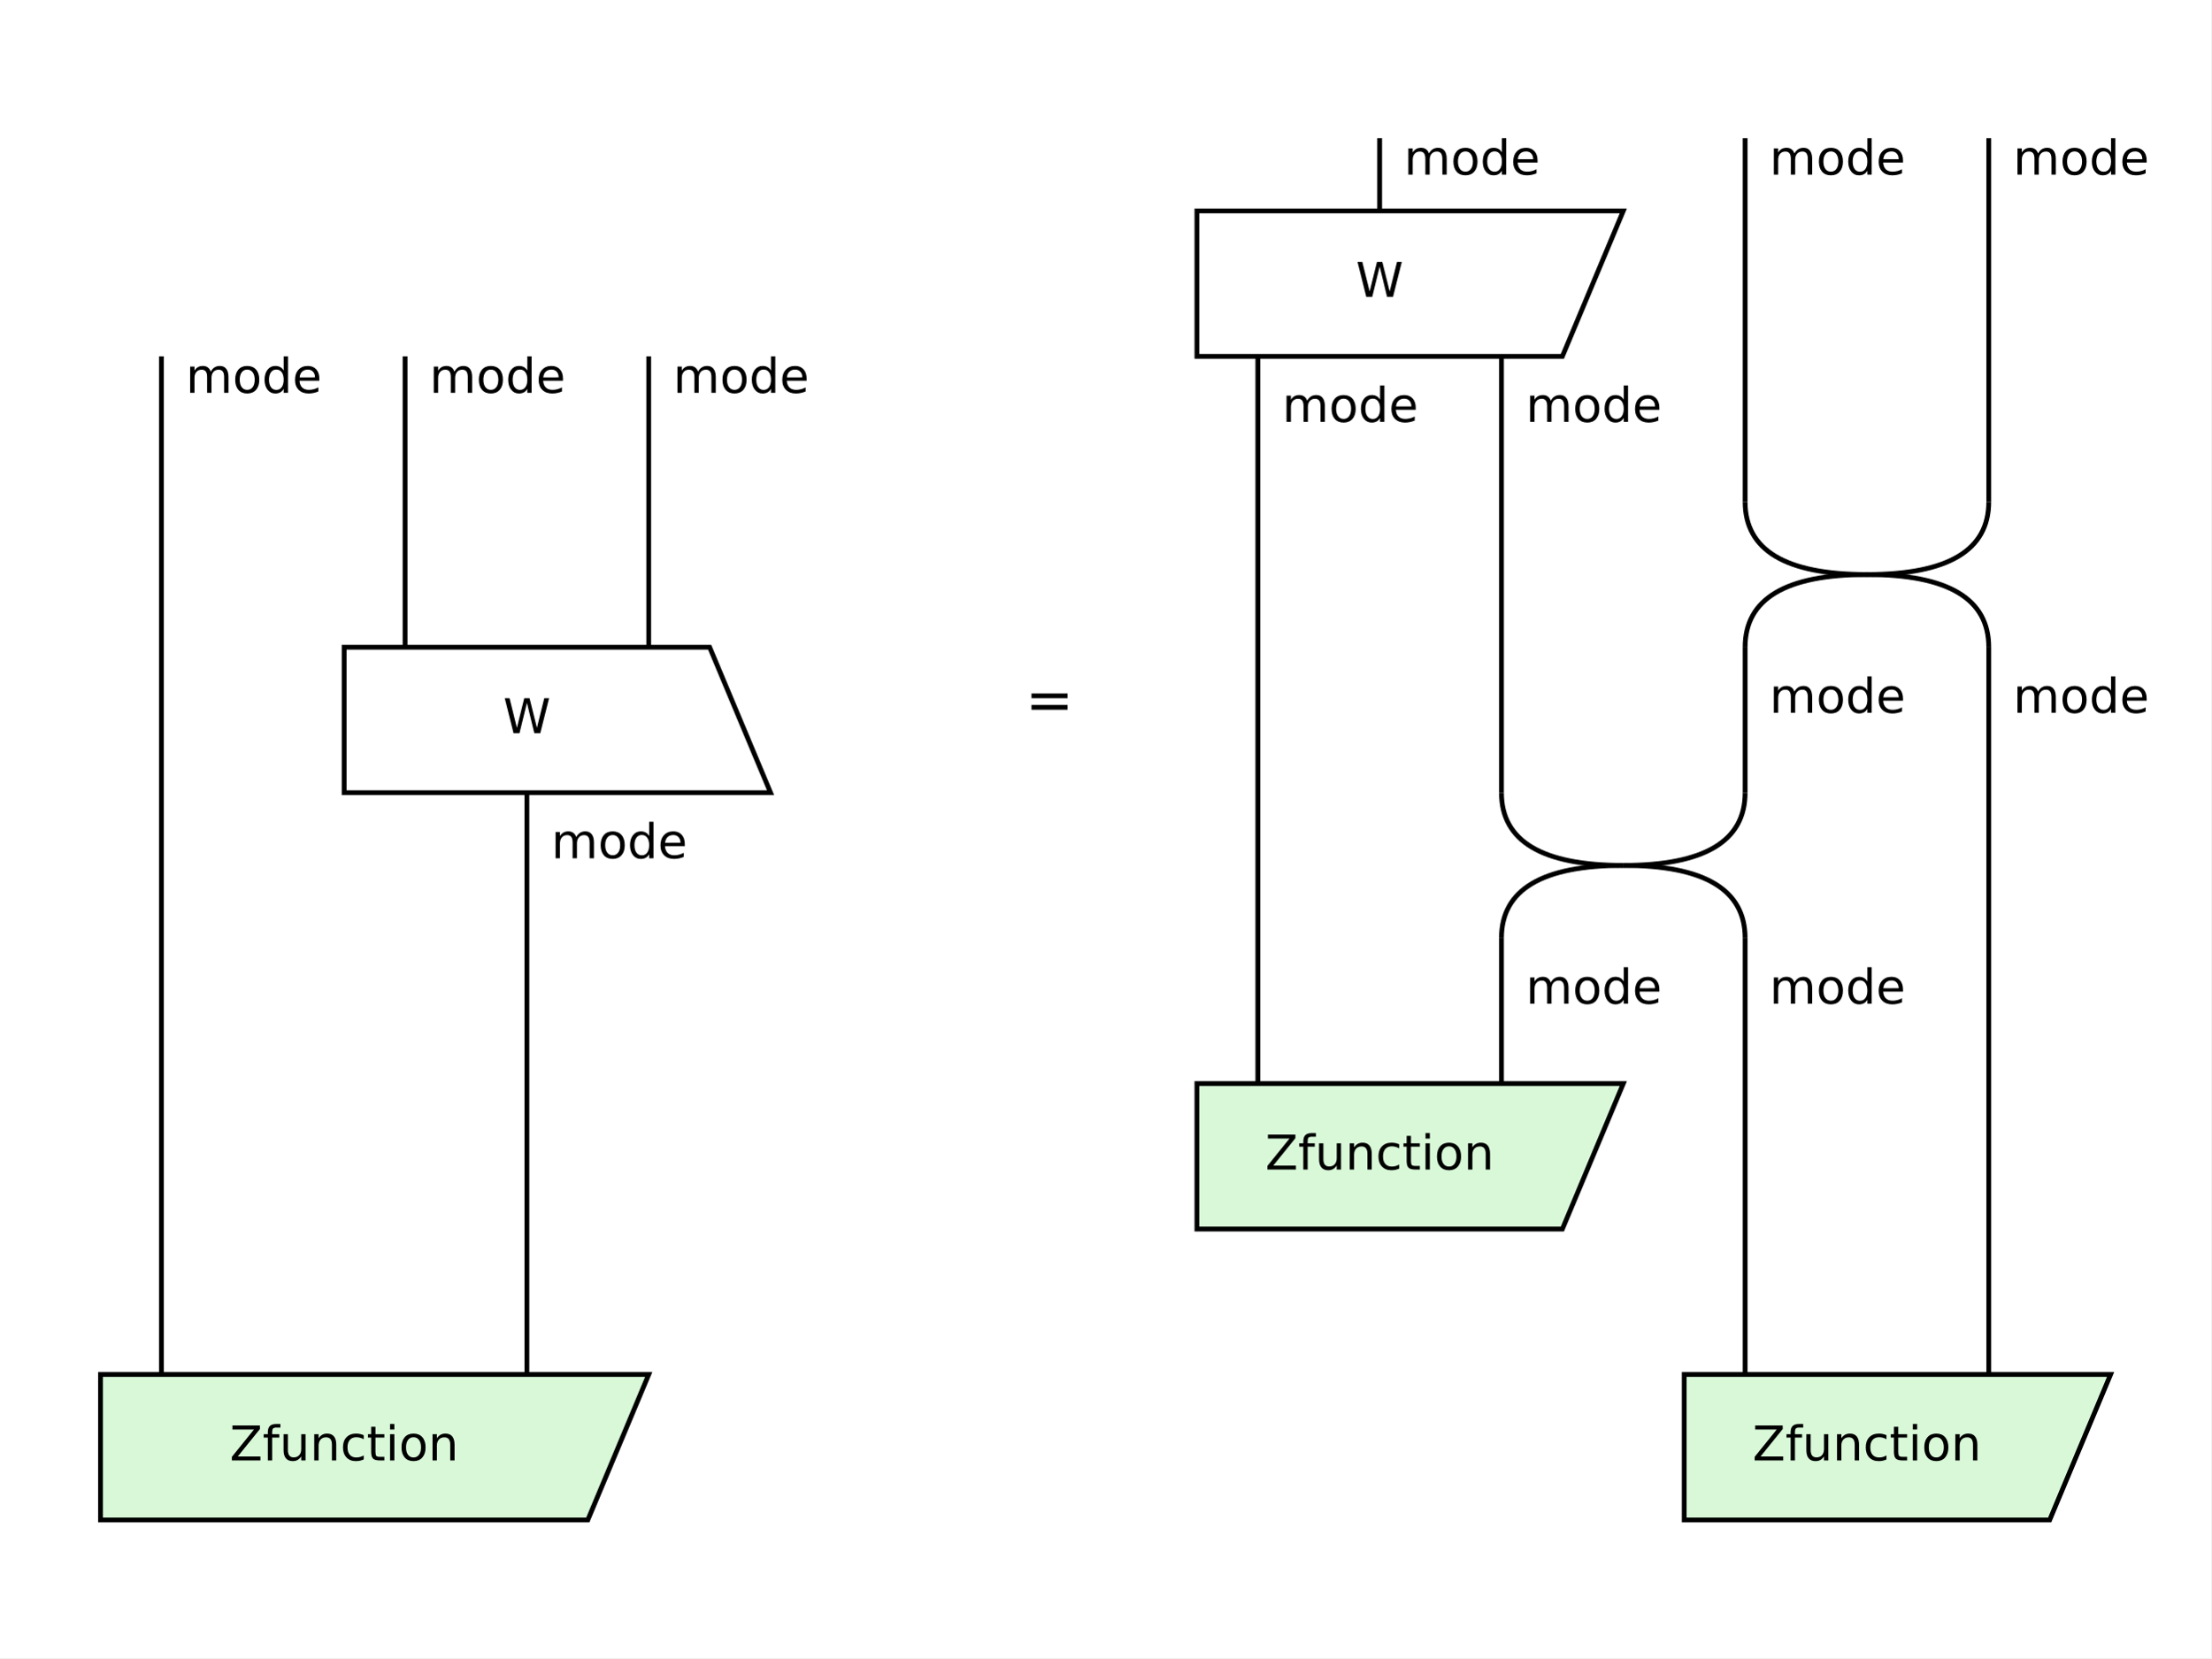
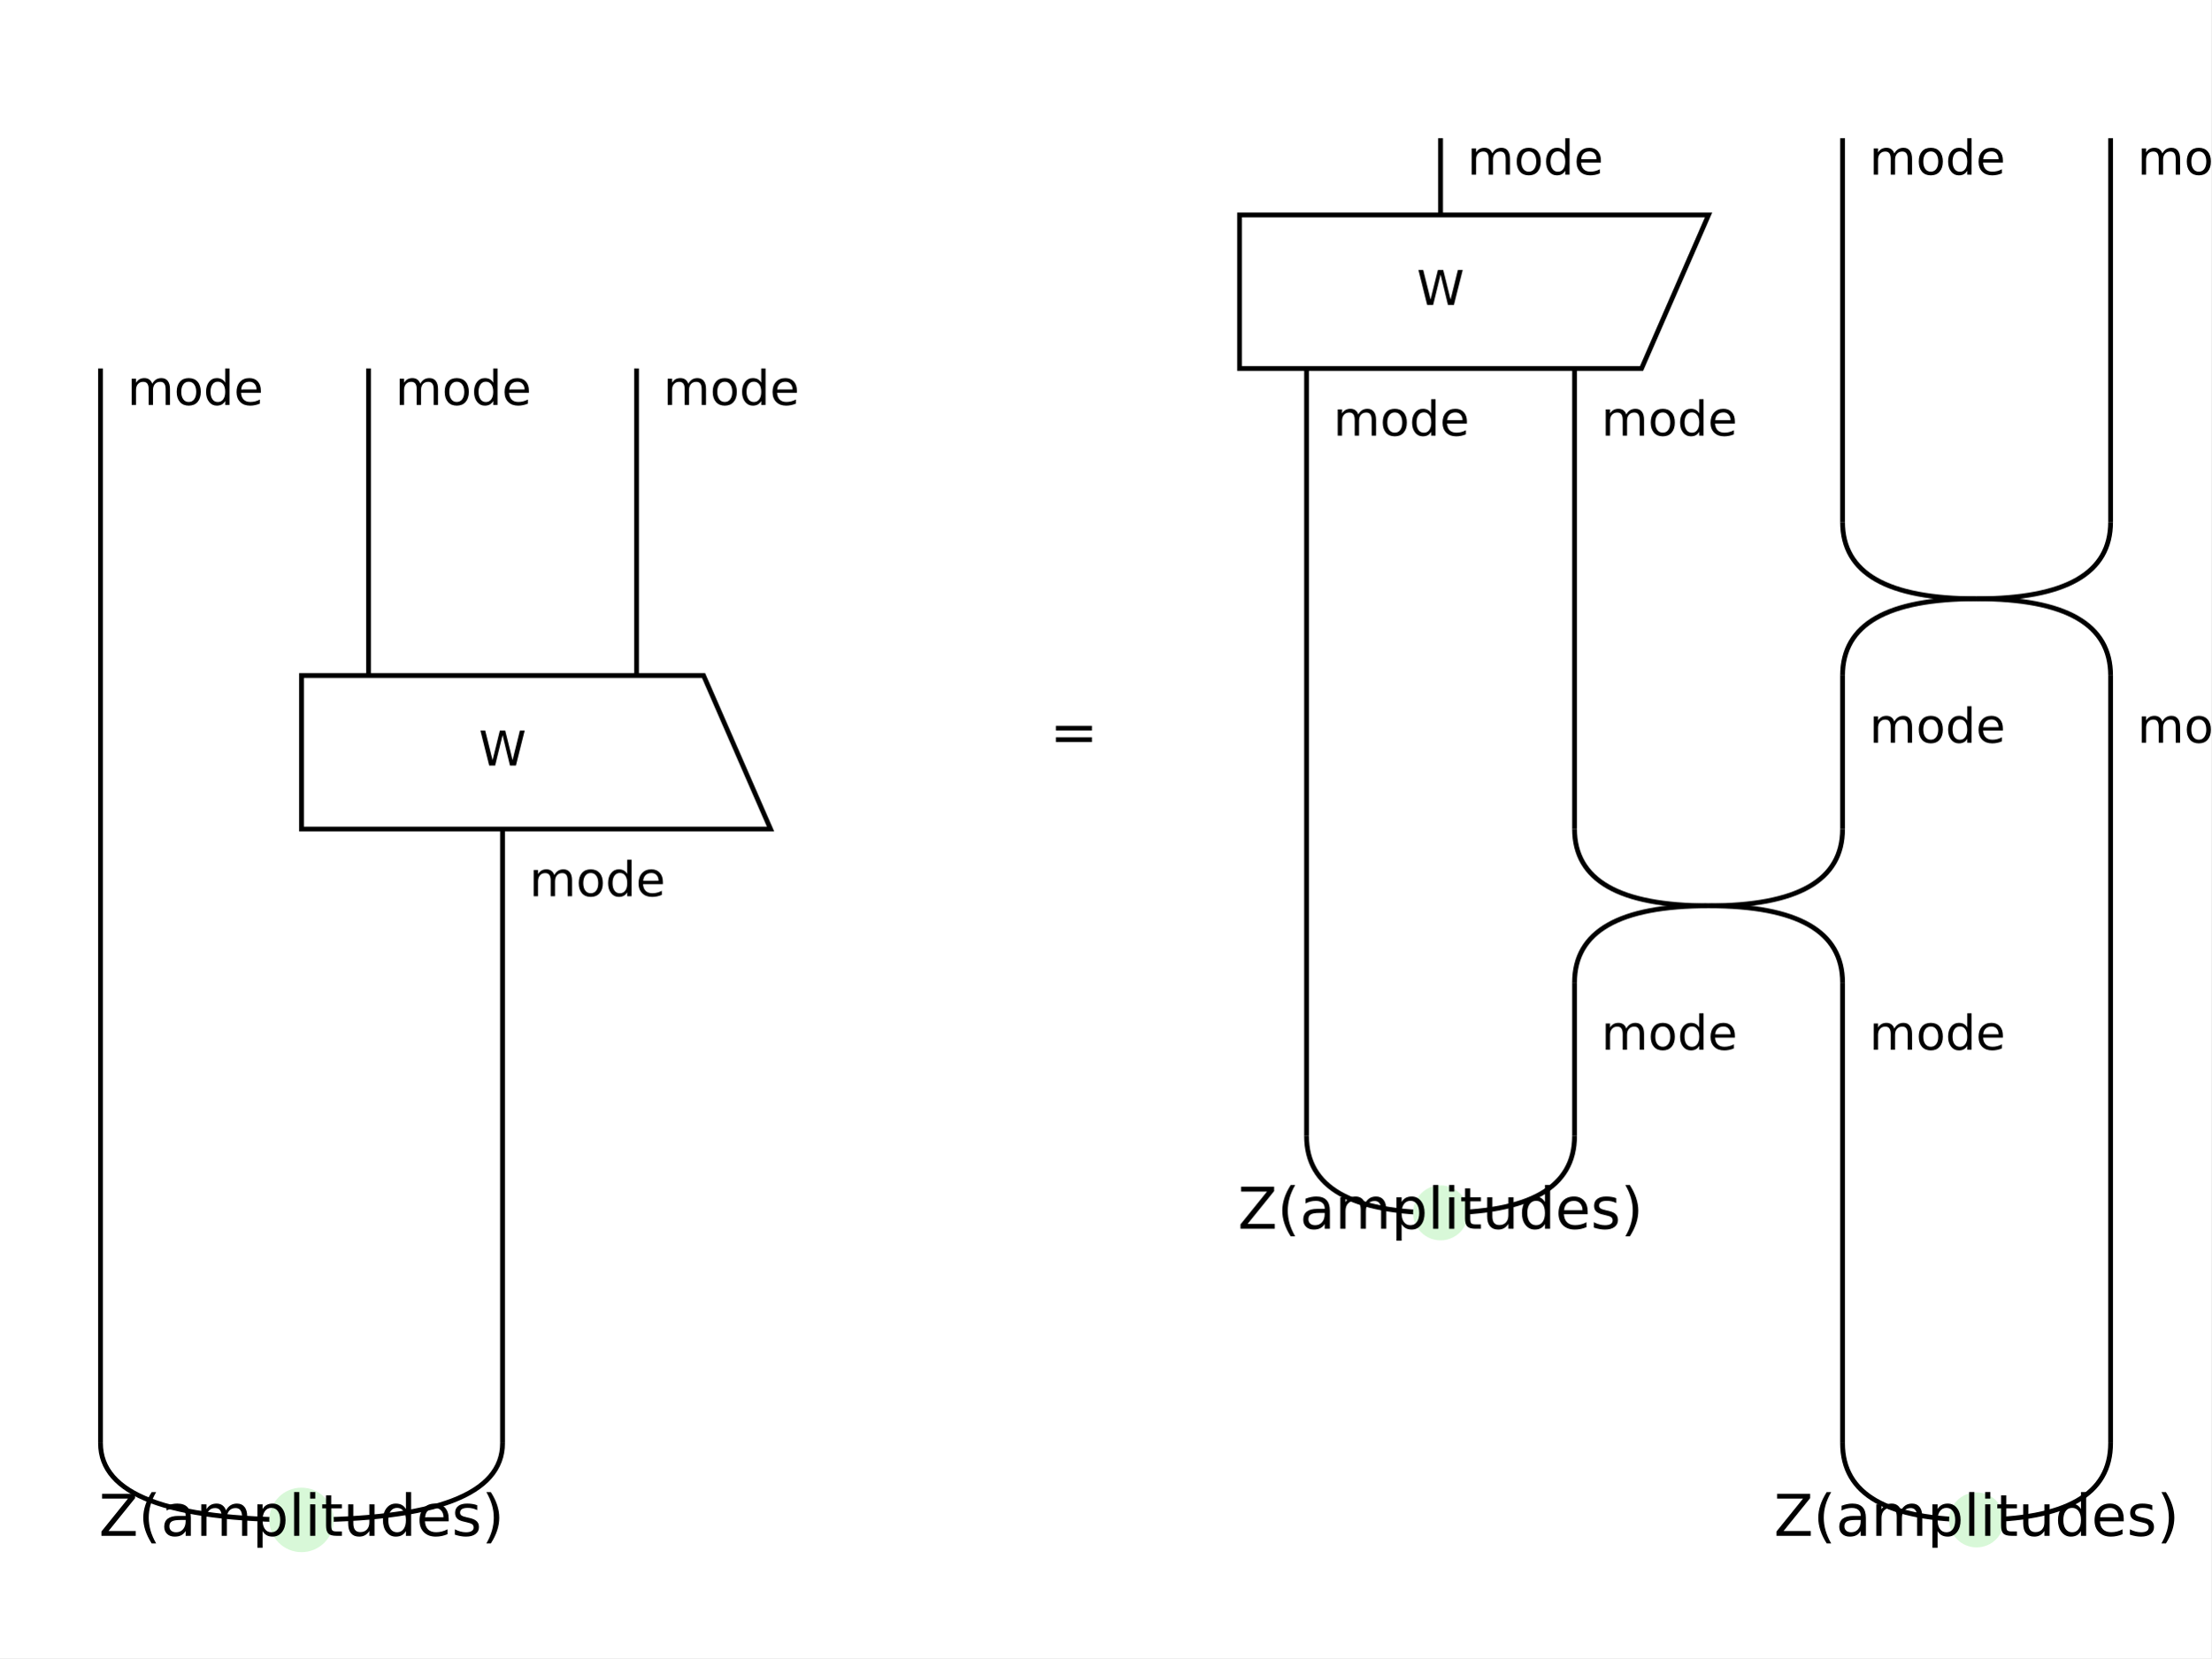
<svg xmlns="http://www.w3.org/2000/svg" xmlns:xlink="http://www.w3.org/1999/xlink" width="460.8pt" height="345.6pt" viewBox="0 0 460.8 345.6" version="1.1">
  <defs>
    <style type="text/css">*{stroke-linejoin: round; stroke-linecap: butt}</style>
  </defs>
  <g id="figure_1">
    <g id="patch_1">
      <path d="M 0 345.6  L 460.8 345.6  L 460.8 0  L 0 0  z " style="fill: #ffffff" />
    </g>
    <g id="axes_1">
      <g id="patch_2">
-         <path d="M 33.64 74.274  Q 33.64 286.484 33.64 286.484  " clip-path="url(#pe0f7e85b75)" style="fill: none; stroke: #000000; stroke-linejoin: miter" />
+         <path d="M 20.945 76.8  Q 20.945 300.8 20.945 300.8  " clip-path="url(#p286a9476bf)" style="fill: none; stroke: #000000; stroke-linejoin: miter" />
      </g>
      <g id="patch_3">
-         <path d="M 84.417 74.274  Q 84.417 134.905 84.417 134.905  " clip-path="url(#pe0f7e85b75)" style="fill: none; stroke: #000000; stroke-linejoin: miter" />
+         <path d="M 76.8 76.8  Q 76.8 140.8 76.8 140.8  " clip-path="url(#p286a9476bf)" style="fill: none; stroke: #000000; stroke-linejoin: miter" />
      </g>
      <g id="patch_4">
-         <path d="M 135.193 74.274  Q 135.193 134.905 135.193 134.905  " clip-path="url(#pe0f7e85b75)" style="fill: none; stroke: #000000; stroke-linejoin: miter" />
+         <path d="M 132.655 76.8  Q 132.655 140.8 132.655 140.8  " clip-path="url(#p286a9476bf)" style="fill: none; stroke: #000000; stroke-linejoin: miter" />
      </g>
      <g id="patch_5">
-         <path d="M 109.805 165.221  Q 109.805 286.484 109.805 286.484  " clip-path="url(#pe0f7e85b75)" style="fill: none; stroke: #000000; stroke-linejoin: miter" />
+         <path d="M 104.727 172.8  Q 104.727 300.8 104.727 300.8  " clip-path="url(#p286a9476bf)" style="fill: none; stroke: #000000; stroke-linejoin: miter" />
      </g>
      <g id="patch_6">
-         <path d="M 71.722 165.221  L 160.582 165.221  L 147.888 134.905  L 71.722 134.905  z " clip-path="url(#pe0f7e85b75)" style="fill: #ffffff; stroke: #000000; stroke-linejoin: miter" />
+         <path d="M 20.945 300.8  Q 20.945 316.8 62.836 316.8  " clip-path="url(#p286a9476bf)" style="fill: none; stroke: #000000; stroke-linejoin: miter" />
      </g>
      <g id="patch_7">
-         <path d="M 20.945 316.8  L 122.499 316.8  L 135.193 286.484  L 20.945 286.484  z " clip-path="url(#pe0f7e85b75)" style="fill: #d8f8d8; stroke: #000000; stroke-linejoin: miter" />
+         <path d="M 104.727 300.8  Q 104.727 316.8 62.836 316.8  " clip-path="url(#p286a9476bf)" style="fill: none; stroke: #000000; stroke-linejoin: miter" />
      </g>
      <g id="patch_8">
-         <path d="M 287.524 28.8  Q 287.524 43.958 287.524 43.958  " clip-path="url(#pe0f7e85b75)" style="fill: none; stroke: #000000; stroke-linejoin: miter" />
+         <path d="M 62.836 172.8  L 160.582 172.8  L 146.618 140.8  L 62.836 140.8  z " clip-path="url(#p286a9476bf)" style="fill: #ffffff; stroke: #000000; stroke-linejoin: miter" />
      </g>
      <g id="patch_9">
-         <path d="M 363.689 28.8  Q 363.689 104.589 363.689 104.589  " clip-path="url(#pe0f7e85b75)" style="fill: none; stroke: #000000; stroke-linejoin: miter" />
+         <path d="M 300.218 28.8  Q 300.218 44.8 300.218 44.8  " clip-path="url(#p286a9476bf)" style="fill: none; stroke: #000000; stroke-linejoin: miter" />
      </g>
      <g id="patch_10">
-         <path d="M 414.466 28.8  Q 414.466 104.589 414.466 104.589  " clip-path="url(#pe0f7e85b75)" style="fill: none; stroke: #000000; stroke-linejoin: miter" />
+         <path d="M 384 28.8  Q 384 108.8 384 108.8  " clip-path="url(#p286a9476bf)" style="fill: none; stroke: #000000; stroke-linejoin: miter" />
      </g>
      <g id="patch_11">
-         <path d="M 262.136 74.274  Q 262.136 225.853 262.136 225.853  " clip-path="url(#pe0f7e85b75)" style="fill: none; stroke: #000000; stroke-linejoin: miter" />
+         <path d="M 439.855 28.8  Q 439.855 108.8 439.855 108.8  " clip-path="url(#p286a9476bf)" style="fill: none; stroke: #000000; stroke-linejoin: miter" />
      </g>
      <g id="patch_12">
-         <path d="M 312.912 74.274  Q 312.912 165.221 312.912 165.221  " clip-path="url(#pe0f7e85b75)" style="fill: none; stroke: #000000; stroke-linejoin: miter" />
+         <path d="M 272.291 76.8  Q 272.291 236.8 272.291 236.8  " clip-path="url(#p286a9476bf)" style="fill: none; stroke: #000000; stroke-linejoin: miter" />
      </g>
      <g id="patch_13">
-         <path d="M 389.078 119.747  Q 363.689 119.747 363.689 134.905  " clip-path="url(#pe0f7e85b75)" style="fill: none; stroke: #000000; stroke-linejoin: miter" />
+         <path d="M 328.145 76.8  Q 328.145 172.8 328.145 172.8  " clip-path="url(#p286a9476bf)" style="fill: none; stroke: #000000; stroke-linejoin: miter" />
      </g>
      <g id="patch_14">
-         <path d="M 389.078 119.747  Q 414.466 119.747 414.466 134.905  " clip-path="url(#pe0f7e85b75)" style="fill: none; stroke: #000000; stroke-linejoin: miter" />
+         <path d="M 411.927 124.8  Q 384 124.8 384 140.8  " clip-path="url(#p286a9476bf)" style="fill: none; stroke: #000000; stroke-linejoin: miter" />
      </g>
      <g id="patch_15">
-         <path d="M 363.689 104.589  Q 363.689 119.747 389.078 119.747  " clip-path="url(#pe0f7e85b75)" style="fill: none; stroke: #000000; stroke-linejoin: miter" />
+         <path d="M 411.927 124.8  Q 439.855 124.8 439.855 140.8  " clip-path="url(#p286a9476bf)" style="fill: none; stroke: #000000; stroke-linejoin: miter" />
      </g>
      <g id="patch_16">
-         <path d="M 414.466 104.589  Q 414.466 119.747 389.078 119.747  " clip-path="url(#pe0f7e85b75)" style="fill: none; stroke: #000000; stroke-linejoin: miter" />
+         <path d="M 384 108.8  Q 384 124.8 411.927 124.8  " clip-path="url(#p286a9476bf)" style="fill: none; stroke: #000000; stroke-linejoin: miter" />
      </g>
      <g id="patch_17">
-         <path d="M 363.689 134.905  Q 363.689 165.221 363.689 165.221  " clip-path="url(#pe0f7e85b75)" style="fill: none; stroke: #000000; stroke-linejoin: miter" />
+         <path d="M 439.855 108.8  Q 439.855 124.8 411.927 124.8  " clip-path="url(#p286a9476bf)" style="fill: none; stroke: #000000; stroke-linejoin: miter" />
      </g>
      <g id="patch_18">
-         <path d="M 414.466 134.905  Q 414.466 286.484 414.466 286.484  " clip-path="url(#pe0f7e85b75)" style="fill: none; stroke: #000000; stroke-linejoin: miter" />
+         <path d="M 384 140.8  Q 384 172.8 384 172.8  " clip-path="url(#p286a9476bf)" style="fill: none; stroke: #000000; stroke-linejoin: miter" />
      </g>
      <g id="patch_19">
-         <path d="M 338.301 180.379  Q 312.912 180.379 312.912 195.537  " clip-path="url(#pe0f7e85b75)" style="fill: none; stroke: #000000; stroke-linejoin: miter" />
+         <path d="M 439.855 140.8  Q 439.855 300.8 439.855 300.8  " clip-path="url(#p286a9476bf)" style="fill: none; stroke: #000000; stroke-linejoin: miter" />
      </g>
      <g id="patch_20">
-         <path d="M 338.301 180.379  Q 363.689 180.379 363.689 195.537  " clip-path="url(#pe0f7e85b75)" style="fill: none; stroke: #000000; stroke-linejoin: miter" />
+         <path d="M 356.073 188.8  Q 328.145 188.8 328.145 204.8  " clip-path="url(#p286a9476bf)" style="fill: none; stroke: #000000; stroke-linejoin: miter" />
      </g>
      <g id="patch_21">
-         <path d="M 312.912 165.221  Q 312.912 180.379 338.301 180.379  " clip-path="url(#pe0f7e85b75)" style="fill: none; stroke: #000000; stroke-linejoin: miter" />
+         <path d="M 356.073 188.8  Q 384 188.8 384 204.8  " clip-path="url(#p286a9476bf)" style="fill: none; stroke: #000000; stroke-linejoin: miter" />
      </g>
      <g id="patch_22">
-         <path d="M 363.689 165.221  Q 363.689 180.379 338.301 180.379  " clip-path="url(#pe0f7e85b75)" style="fill: none; stroke: #000000; stroke-linejoin: miter" />
+         <path d="M 328.145 172.8  Q 328.145 188.8 356.073 188.8  " clip-path="url(#p286a9476bf)" style="fill: none; stroke: #000000; stroke-linejoin: miter" />
      </g>
      <g id="patch_23">
-         <path d="M 312.912 195.537  Q 312.912 225.853 312.912 225.853  " clip-path="url(#pe0f7e85b75)" style="fill: none; stroke: #000000; stroke-linejoin: miter" />
+         <path d="M 384 172.8  Q 384 188.8 356.073 188.8  " clip-path="url(#p286a9476bf)" style="fill: none; stroke: #000000; stroke-linejoin: miter" />
      </g>
      <g id="patch_24">
-         <path d="M 363.689 195.537  Q 363.689 286.484 363.689 286.484  " clip-path="url(#pe0f7e85b75)" style="fill: none; stroke: #000000; stroke-linejoin: miter" />
+         <path d="M 328.145 204.8  Q 328.145 236.8 328.145 236.8  " clip-path="url(#p286a9476bf)" style="fill: none; stroke: #000000; stroke-linejoin: miter" />
      </g>
      <g id="patch_25">
-         <path d="M 249.441 74.274  L 325.607 74.274  L 338.301 43.958  L 249.441 43.958  z " clip-path="url(#pe0f7e85b75)" style="fill: #ffffff; stroke: #000000; stroke-linejoin: miter" />
+         <path d="M 384 204.8  Q 384 300.8 384 300.8  " clip-path="url(#p286a9476bf)" style="fill: none; stroke: #000000; stroke-linejoin: miter" />
      </g>
      <g id="patch_26">
-         <path d="M 249.441 256.168  L 325.607 256.168  L 338.301 225.853  L 249.441 225.853  z " clip-path="url(#pe0f7e85b75)" style="fill: #d8f8d8; stroke: #000000; stroke-linejoin: miter" />
+         <path d="M 272.291 236.8  Q 272.291 252.8 300.218 252.8  " clip-path="url(#p286a9476bf)" style="fill: none; stroke: #000000; stroke-linejoin: miter" />
      </g>
      <g id="patch_27">
-         <path d="M 350.995 316.8  L 427.16 316.8  L 439.855 286.484  L 350.995 286.484  z " clip-path="url(#pe0f7e85b75)" style="fill: #d8f8d8; stroke: #000000; stroke-linejoin: miter" />
+         <path d="M 328.145 236.8  Q 328.145 252.8 300.218 252.8  " clip-path="url(#p286a9476bf)" style="fill: none; stroke: #000000; stroke-linejoin: miter" />
+       </g>
+       <g id="patch_28">
+         <path d="M 384 300.8  Q 384 316.8 411.927 316.8  " clip-path="url(#p286a9476bf)" style="fill: none; stroke: #000000; stroke-linejoin: miter" />
+       </g>
+       <g id="patch_29">
+         <path d="M 439.855 300.8  Q 439.855 316.8 411.927 316.8  " clip-path="url(#p286a9476bf)" style="fill: none; stroke: #000000; stroke-linejoin: miter" />
+       </g>
+       <g id="patch_30">
+         <path d="M 258.327 76.8  L 342.109 76.8  L 356.073 44.8  L 258.327 44.8  z " clip-path="url(#p286a9476bf)" style="fill: #ffffff; stroke: #000000; stroke-linejoin: miter" />
+       </g>
+       <g id="PathCollection_1">
+         <defs>
+           <path id="m53dc8b9412" d="M 0 6.221  C 1.65 6.221 3.232 5.565 4.399 4.399  C 5.565 3.232 6.221 1.65 6.221 0  C 6.221 -1.65 5.565 -3.232 4.399 -4.399  C 3.232 -5.565 1.65 -6.221 0 -6.221  C -1.65 -6.221 -3.232 -5.565 -4.399 -4.399  C -5.565 -3.232 -6.221 -1.65 -6.221 0  C -6.221 1.65 -5.565 3.232 -4.399 4.399  C -3.232 5.565 -1.65 6.221 0 6.221  z " style="stroke: #d8f8d8" />
+         </defs>
+         <g clip-path="url(#p286a9476bf)">
+           <use xlink:href="#m53dc8b9412" x="62.836" y="316.8" style="fill: #d8f8d8; stroke: #d8f8d8" />
+         </g>
+       </g>
+       <g id="PathCollection_2">
+         <defs>
+           <path id="C0_0_cfa70de298" d="M 0 5.232  C 1.388 5.232 2.719 4.681 3.7 3.7  C 4.681 2.719 5.232 1.388 5.232 -0  C 5.232 -1.388 4.681 -2.719 3.7 -3.7  C 2.719 -4.681 1.388 -5.232 0 -5.232  C -1.388 -5.232 -2.719 -4.681 -3.7 -3.7  C -4.681 -2.719 -5.232 -1.388 -5.232 0  C -5.232 1.388 -4.681 2.719 -3.7 3.7  C -2.719 4.681 -1.388 5.232 0 5.232  z " />
+         </defs>
+         <g clip-path="url(#p286a9476bf)">
+           <use xlink:href="#C0_0_cfa70de298" x="300.218" y="252.8" style="fill: #d8f8d8; stroke: #d8f8d8" />
+         </g>
+         <g clip-path="url(#p286a9476bf)">
+           <use xlink:href="#C0_0_cfa70de298" x="411.927" y="316.8" style="fill: #d8f8d8; stroke: #d8f8d8" />
+         </g>
      </g>
      <g id="text_1">
-         <g transform="translate(38.71735 81.87212) scale(0.1 -0.1)">
+         <g transform="translate(26.53091 84.39844) scale(0.1 -0.1)">
          <defs>
            <path id="DejaVuSans-6d" d="M 3328 2828  Q 3544 3216 3844 3400  Q 4144 3584 4550 3584  Q 5097 3584 5394 3201  Q 5691 2819 5691 2113  L 5691 0  L 5113 0  L 5113 2094  Q 5113 2597 4934 2840  Q 4756 3084 4391 3084  Q 3944 3084 3684 2787  Q 3425 2491 3425 1978  L 3425 0  L 2847 0  L 2847 2094  Q 2847 2600 2669 2842  Q 2491 3084 2119 3084  Q 1678 3084 1418 2786  Q 1159 2488 1159 1978  L 1159 0  L 581 0  L 581 3500  L 1159 3500  L 1159 2956  Q 1356 3278 1631 3431  Q 1906 3584 2284 3584  Q 2666 3584 2933 3390  Q 3200 3197 3328 2828  z " transform="scale(0.015625)" />
            <path id="DejaVuSans-6f" d="M 1959 3097  Q 1497 3097 1228 2736  Q 959 2375 959 1747  Q 959 1119 1226 758  Q 1494 397 1959 397  Q 2419 397 2687 759  Q 2956 1122 2956 1747  Q 2956 2369 2687 2733  Q 2419 3097 1959 3097  z M 1959 3584  Q 2709 3584 3137 3096  Q 3566 2609 3566 1747  Q 3566 888 3137 398  Q 2709 -91 1959 -91  Q 1206 -91 779 398  Q 353 888 353 1747  Q 353 2609 779 3096  Q 1206 3584 1959 3584  z " transform="scale(0.015625)" />
            <path id="DejaVuSans-64" d="M 2906 2969  L 2906 4863  L 3481 4863  L 3481 0  L 2906 0  L 2906 525  Q 2725 213 2448 61  Q 2172 -91 1784 -91  Q 1150 -91 751 415  Q 353 922 353 1747  Q 353 2572 751 3078  Q 1150 3584 1784 3584  Q 2172 3584 2448 3432  Q 2725 3281 2906 2969  z M 947 1747  Q 947 1113 1208 752  Q 1469 391 1925 391  Q 2381 391 2643 752  Q 2906 1113 2906 1747  Q 2906 2381 2643 2742  Q 2381 3103 1925 3103  Q 1469 3103 1208 2742  Q 947 2381 947 1747  z " transform="scale(0.015625)" />
            <path id="DejaVuSans-65" d="M 3597 1894  L 3597 1613  L 953 1613  Q 991 1019 1311 708  Q 1631 397 2203 397  Q 2534 397 2845 478  Q 3156 559 3463 722  L 3463 178  Q 3153 47 2828 -22  Q 2503 -91 2169 -91  Q 1331 -91 842 396  Q 353 884 353 1716  Q 353 2575 817 3079  Q 1281 3584 2069 3584  Q 2775 3584 3186 3129  Q 3597 2675 3597 1894  z M 3022 2063  Q 3016 2534 2758 2815  Q 2500 3097 2075 3097  Q 1594 3097 1305 2825  Q 1016 2553 972 2059  L 3022 2063  z " transform="scale(0.015625)" />
          </defs>
          <use xlink:href="#DejaVuSans-6d" />
          <use xlink:href="#DejaVuSans-6f" x="97.412" />
          <use xlink:href="#DejaVuSans-64" x="158.594" />
          <use xlink:href="#DejaVuSans-65" x="222.07" />
        </g>
      </g>
      <g id="text_2">
-         <g transform="translate(89.49421 81.87212) scale(0.1 -0.1)">
+         <g transform="translate(82.38545 84.39844) scale(0.1 -0.1)">
          <use xlink:href="#DejaVuSans-6d" />
          <use xlink:href="#DejaVuSans-6f" x="97.412" />
          <use xlink:href="#DejaVuSans-64" x="158.594" />
          <use xlink:href="#DejaVuSans-65" x="222.07" />
        </g>
      </g>
      <g id="text_3">
-         <g transform="translate(140.2711 81.87212) scale(0.1 -0.1)">
+         <g transform="translate(138.24 84.39844) scale(0.1 -0.1)">
          <use xlink:href="#DejaVuSans-6d" />
          <use xlink:href="#DejaVuSans-6f" x="97.412" />
          <use xlink:href="#DejaVuSans-64" x="158.594" />
          <use xlink:href="#DejaVuSans-65" x="222.07" />
        </g>
      </g>
      <g id="text_4">
-         <g transform="translate(114.8826 178.8826) scale(0.1 -0.1)">
+         <g transform="translate(110.3127 186.7984) scale(0.1 -0.1)">
          <use xlink:href="#DejaVuSans-6d" />
          <use xlink:href="#DejaVuSans-6f" x="97.412" />
          <use xlink:href="#DejaVuSans-64" x="158.594" />
          <use xlink:href="#DejaVuSans-65" x="222.07" />
        </g>
      </g>
      <g id="text_5">
-         <g transform="translate(104.8612 152.8225) scale(0.1 -0.1)">
+         <g clip-path="url(#p286a9476bf)">
+           <g transform="translate(20.59918 320.1112) scale(0.12 -0.12)">
+             <defs>
+               <path id="DejaVuSans-5a" d="M 359 4666  L 4025 4666  L 4025 4184  L 1075 531  L 4097 531  L 4097 0  L 288 0  L 288 481  L 3238 4134  L 359 4134  L 359 4666  z " transform="scale(0.015625)" />
+               <path id="DejaVuSans-28" d="M 1984 4856  Q 1566 4138 1362 3434  Q 1159 2731 1159 2009  Q 1159 1288 1364 580  Q 1569 -128 1984 -844  L 1484 -844  Q 1016 -109 783 600  Q 550 1309 550 2009  Q 550 2706 781 3412  Q 1013 4119 1484 4856  L 1984 4856  z " transform="scale(0.015625)" />
+               <path id="DejaVuSans-61" d="M 2194 1759  Q 1497 1759 1228 1600  Q 959 1441 959 1056  Q 959 750 1161 570  Q 1363 391 1709 391  Q 2188 391 2477 730  Q 2766 1069 2766 1631  L 2766 1759  L 2194 1759  z M 3341 1997  L 3341 0  L 2766 0  L 2766 531  Q 2569 213 2275 61  Q 1981 -91 1556 -91  Q 1019 -91 701 211  Q 384 513 384 1019  Q 384 1609 779 1909  Q 1175 2209 1959 2209  L 2766 2209  L 2766 2266  Q 2766 2663 2505 2880  Q 2244 3097 1772 3097  Q 1472 3097 1187 3025  Q 903 2953 641 2809  L 641 3341  Q 956 3463 1253 3523  Q 1550 3584 1831 3584  Q 2591 3584 2966 3190  Q 3341 2797 3341 1997  z " transform="scale(0.015625)" />
+               <path id="DejaVuSans-70" d="M 1159 525  L 1159 -1331  L 581 -1331  L 581 3500  L 1159 3500  L 1159 2969  Q 1341 3281 1617 3432  Q 1894 3584 2278 3584  Q 2916 3584 3314 3078  Q 3713 2572 3713 1747  Q 3713 922 3314 415  Q 2916 -91 2278 -91  Q 1894 -91 1617 61  Q 1341 213 1159 525  z M 3116 1747  Q 3116 2381 2855 2742  Q 2594 3103 2138 3103  Q 1681 3103 1420 2742  Q 1159 2381 1159 1747  Q 1159 1113 1420 752  Q 1681 391 2138 391  Q 2594 391 2855 752  Q 3116 1113 3116 1747  z " transform="scale(0.015625)" />
+               <path id="DejaVuSans-6c" d="M 603 4863  L 1178 4863  L 1178 0  L 603 0  L 603 4863  z " transform="scale(0.015625)" />
+               <path id="DejaVuSans-69" d="M 603 3500  L 1178 3500  L 1178 0  L 603 0  L 603 3500  z M 603 4863  L 1178 4863  L 1178 4134  L 603 4134  L 603 4863  z " transform="scale(0.015625)" />
+               <path id="DejaVuSans-74" d="M 1172 4494  L 1172 3500  L 2356 3500  L 2356 3053  L 1172 3053  L 1172 1153  Q 1172 725 1289 603  Q 1406 481 1766 481  L 2356 481  L 2356 0  L 1766 0  Q 1100 0 847 248  Q 594 497 594 1153  L 594 3053  L 172 3053  L 172 3500  L 594 3500  L 594 4494  L 1172 4494  z " transform="scale(0.015625)" />
+               <path id="DejaVuSans-75" d="M 544 1381  L 544 3500  L 1119 3500  L 1119 1403  Q 1119 906 1312 657  Q 1506 409 1894 409  Q 2359 409 2629 706  Q 2900 1003 2900 1516  L 2900 3500  L 3475 3500  L 3475 0  L 2900 0  L 2900 538  Q 2691 219 2414 64  Q 2138 -91 1772 -91  Q 1169 -91 856 284  Q 544 659 544 1381  z M 1991 3584  L 1991 3584  z " transform="scale(0.015625)" />
+               <path id="DejaVuSans-73" d="M 2834 3397  L 2834 2853  Q 2591 2978 2328 3040  Q 2066 3103 1784 3103  Q 1356 3103 1142 2972  Q 928 2841 928 2578  Q 928 2378 1081 2264  Q 1234 2150 1697 2047  L 1894 2003  Q 2506 1872 2764 1633  Q 3022 1394 3022 966  Q 3022 478 2636 193  Q 2250 -91 1575 -91  Q 1294 -91 989 -36  Q 684 19 347 128  L 347 722  Q 666 556 975 473  Q 1284 391 1588 391  Q 1994 391 2212 530  Q 2431 669 2431 922  Q 2431 1156 2273 1281  Q 2116 1406 1581 1522  L 1381 1569  Q 847 1681 609 1914  Q 372 2147 372 2553  Q 372 3047 722 3315  Q 1072 3584 1716 3584  Q 2034 3584 2315 3537  Q 2597 3491 2834 3397  z " transform="scale(0.015625)" />
+               <path id="DejaVuSans-29" d="M 513 4856  L 1013 4856  Q 1481 4119 1714 3412  Q 1947 2706 1947 2009  Q 1947 1309 1714 600  Q 1481 -109 1013 -844  L 513 -844  Q 928 -128 1133 580  Q 1338 1288 1338 2009  Q 1338 2731 1133 3434  Q 928 4138 513 4856  z " transform="scale(0.015625)" />
+             </defs>
+             <use xlink:href="#DejaVuSans-5a" />
+             <use xlink:href="#DejaVuSans-28" x="68.506" />
+             <use xlink:href="#DejaVuSans-61" x="107.52" />
+             <use xlink:href="#DejaVuSans-6d" x="168.799" />
+             <use xlink:href="#DejaVuSans-70" x="266.211" />
+             <use xlink:href="#DejaVuSans-6c" x="329.688" />
+             <use xlink:href="#DejaVuSans-69" x="357.471" />
+             <use xlink:href="#DejaVuSans-74" x="385.254" />
+             <use xlink:href="#DejaVuSans-75" x="424.463" />
+             <use xlink:href="#DejaVuSans-64" x="487.842" />
+             <use xlink:href="#DejaVuSans-65" x="551.318" />
+             <use xlink:href="#DejaVuSans-73" x="612.842" />
+             <use xlink:href="#DejaVuSans-29" x="664.941" />
+           </g>
+         </g>
+       </g>
+       <g id="text_6">
+         <g transform="translate(99.78352 159.5594) scale(0.1 -0.1)">
          <defs>
            <path id="DejaVuSans-57" d="M 213 4666  L 850 4666  L 1831 722  L 2809 4666  L 3519 4666  L 4500 722  L 5478 4666  L 6119 4666  L 4947 0  L 4153 0  L 3169 4050  L 2175 0  L 1381 0  L 213 4666  z " transform="scale(0.015625)" />
          </defs>
          <use xlink:href="#DejaVuSans-57" />
        </g>
      </g>
-       <g id="text_6">
-         <g transform="translate(47.87309 304.4015) scale(0.1 -0.1)">
-           <defs>
-             <path id="DejaVuSans-5a" d="M 359 4666  L 4025 4666  L 4025 4184  L 1075 531  L 4097 531  L 4097 0  L 288 0  L 288 481  L 3238 4134  L 359 4134  L 359 4666  z " transform="scale(0.015625)" />
-             <path id="DejaVuSans-66" d="M 2375 4863  L 2375 4384  L 1825 4384  Q 1516 4384 1395 4259  Q 1275 4134 1275 3809  L 1275 3500  L 2222 3500  L 2222 3053  L 1275 3053  L 1275 0  L 697 0  L 697 3053  L 147 3053  L 147 3500  L 697 3500  L 697 3744  Q 697 4328 969 4595  Q 1241 4863 1831 4863  L 2375 4863  z " transform="scale(0.015625)" />
-             <path id="DejaVuSans-75" d="M 544 1381  L 544 3500  L 1119 3500  L 1119 1403  Q 1119 906 1312 657  Q 1506 409 1894 409  Q 2359 409 2629 706  Q 2900 1003 2900 1516  L 2900 3500  L 3475 3500  L 3475 0  L 2900 0  L 2900 538  Q 2691 219 2414 64  Q 2138 -91 1772 -91  Q 1169 -91 856 284  Q 544 659 544 1381  z M 1991 3584  L 1991 3584  z " transform="scale(0.015625)" />
-             <path id="DejaVuSans-6e" d="M 3513 2113  L 3513 0  L 2938 0  L 2938 2094  Q 2938 2591 2744 2837  Q 2550 3084 2163 3084  Q 1697 3084 1428 2787  Q 1159 2491 1159 1978  L 1159 0  L 581 0  L 581 3500  L 1159 3500  L 1159 2956  Q 1366 3272 1645 3428  Q 1925 3584 2291 3584  Q 2894 3584 3203 3211  Q 3513 2838 3513 2113  z " transform="scale(0.015625)" />
-             <path id="DejaVuSans-63" d="M 3122 3366  L 3122 2828  Q 2878 2963 2633 3030  Q 2388 3097 2138 3097  Q 1578 3097 1268 2742  Q 959 2388 959 1747  Q 959 1106 1268 751  Q 1578 397 2138 397  Q 2388 397 2633 464  Q 2878 531 3122 666  L 3122 134  Q 2881 22 2623 -34  Q 2366 -91 2075 -91  Q 1284 -91 818 406  Q 353 903 353 1747  Q 353 2603 823 3093  Q 1294 3584 2113 3584  Q 2378 3584 2631 3529  Q 2884 3475 3122 3366  z " transform="scale(0.015625)" />
-             <path id="DejaVuSans-74" d="M 1172 4494  L 1172 3500  L 2356 3500  L 2356 3053  L 1172 3053  L 1172 1153  Q 1172 725 1289 603  Q 1406 481 1766 481  L 2356 481  L 2356 0  L 1766 0  Q 1100 0 847 248  Q 594 497 594 1153  L 594 3053  L 172 3053  L 172 3500  L 594 3500  L 594 4494  L 1172 4494  z " transform="scale(0.015625)" />
-             <path id="DejaVuSans-69" d="M 603 3500  L 1178 3500  L 1178 0  L 603 0  L 603 3500  z M 603 4863  L 1178 4863  L 1178 4134  L 603 4134  L 603 4863  z " transform="scale(0.015625)" />
-           </defs>
-           <use xlink:href="#DejaVuSans-5a" />
-           <use xlink:href="#DejaVuSans-66" x="68.506" />
-           <use xlink:href="#DejaVuSans-75" x="103.711" />
-           <use xlink:href="#DejaVuSans-6e" x="167.09" />
-           <use xlink:href="#DejaVuSans-63" x="230.469" />
-           <use xlink:href="#DejaVuSans-74" x="285.449" />
-           <use xlink:href="#DejaVuSans-69" x="324.658" />
-           <use xlink:href="#DejaVuSans-6f" x="352.441" />
-           <use xlink:href="#DejaVuSans-6e" x="413.623" />
-         </g>
-       </g>
      <g id="text_7">
-         <g transform="translate(211.3587 150.0632) scale(0.12 -0.12)">
+         <g transform="translate(216.4364 156.8) scale(0.12 -0.12)">
          <defs>
            <path id="DejaVuSans-3d" d="M 678 2906  L 4684 2906  L 4684 2381  L 678 2381  L 678 2906  z M 678 1631  L 4684 1631  L 4684 1100  L 678 1100  L 678 1631  z " transform="scale(0.015625)" />
          </defs>
          <use xlink:href="#DejaVuSans-3d" transform="translate(19.48242 0.59375)" />
        </g>
      </g>
      <g id="text_8">
-         <g transform="translate(292.6017 36.39844) scale(0.1 -0.1)">
+         <g transform="translate(305.8036 36.39844) scale(0.1 -0.1)">
          <use xlink:href="#DejaVuSans-6d" />
          <use xlink:href="#DejaVuSans-6f" x="97.412" />
          <use xlink:href="#DejaVuSans-64" x="158.594" />
          <use xlink:href="#DejaVuSans-65" x="222.07" />
        </g>
      </g>
      <g id="text_9">
-         <g transform="translate(368.7669 36.39844) scale(0.1 -0.1)">
+         <g transform="translate(389.5855 36.39844) scale(0.1 -0.1)">
          <use xlink:href="#DejaVuSans-6d" />
          <use xlink:href="#DejaVuSans-6f" x="97.412" />
          <use xlink:href="#DejaVuSans-64" x="158.594" />
          <use xlink:href="#DejaVuSans-65" x="222.07" />
        </g>
      </g>
      <g id="text_10">
-         <g transform="translate(419.5438 36.39844) scale(0.1 -0.1)">
+         <g transform="translate(445.44 36.39844) scale(0.1 -0.1)">
          <use xlink:href="#DejaVuSans-6d" />
          <use xlink:href="#DejaVuSans-6f" x="97.412" />
          <use xlink:href="#DejaVuSans-64" x="158.594" />
          <use xlink:href="#DejaVuSans-65" x="222.07" />
        </g>
      </g>
      <g id="text_11">
-         <g transform="translate(267.2132 87.93528) scale(0.1 -0.1)">
+         <g transform="translate(277.8764 90.79844) scale(0.1 -0.1)">
          <use xlink:href="#DejaVuSans-6d" />
          <use xlink:href="#DejaVuSans-6f" x="97.412" />
          <use xlink:href="#DejaVuSans-64" x="158.594" />
          <use xlink:href="#DejaVuSans-65" x="222.07" />
        </g>
      </g>
      <g id="text_12">
-         <g transform="translate(317.9901 87.93528) scale(0.1 -0.1)">
+         <g transform="translate(333.7309 90.79844) scale(0.1 -0.1)">
          <use xlink:href="#DejaVuSans-6d" />
          <use xlink:href="#DejaVuSans-6f" x="97.412" />
          <use xlink:href="#DejaVuSans-64" x="158.594" />
          <use xlink:href="#DejaVuSans-65" x="222.07" />
        </g>
      </g>
      <g id="text_13">
-         <g transform="translate(368.7669 148.5669) scale(0.1 -0.1)">
+         <g transform="translate(389.5855 154.7984) scale(0.1 -0.1)">
          <use xlink:href="#DejaVuSans-6d" />
          <use xlink:href="#DejaVuSans-6f" x="97.412" />
          <use xlink:href="#DejaVuSans-64" x="158.594" />
          <use xlink:href="#DejaVuSans-65" x="222.07" />
        </g>
      </g>
      <g id="text_14">
-         <g transform="translate(419.5438 148.5669) scale(0.1 -0.1)">
+         <g transform="translate(445.44 154.7984) scale(0.1 -0.1)">
          <use xlink:href="#DejaVuSans-6d" />
          <use xlink:href="#DejaVuSans-6f" x="97.412" />
          <use xlink:href="#DejaVuSans-64" x="158.594" />
          <use xlink:href="#DejaVuSans-65" x="222.07" />
        </g>
      </g>
      <g id="text_15">
-         <g transform="translate(317.9901 209.1984) scale(0.1 -0.1)">
+         <g transform="translate(333.7309 218.7984) scale(0.1 -0.1)">
          <use xlink:href="#DejaVuSans-6d" />
          <use xlink:href="#DejaVuSans-6f" x="97.412" />
          <use xlink:href="#DejaVuSans-64" x="158.594" />
          <use xlink:href="#DejaVuSans-65" x="222.07" />
        </g>
      </g>
      <g id="text_16">
-         <g transform="translate(368.7669 209.1984) scale(0.1 -0.1)">
+         <g transform="translate(389.5855 218.7984) scale(0.1 -0.1)">
          <use xlink:href="#DejaVuSans-6d" />
          <use xlink:href="#DejaVuSans-6f" x="97.412" />
          <use xlink:href="#DejaVuSans-64" x="158.594" />
          <use xlink:href="#DejaVuSans-65" x="222.07" />
        </g>
      </g>
      <g id="text_17">
-         <g transform="translate(282.5802 61.87516) scale(0.1 -0.1)">
+         <g clip-path="url(#p286a9476bf)">
+           <g transform="translate(257.981 256.1112) scale(0.12 -0.12)">
+             <use xlink:href="#DejaVuSans-5a" />
+             <use xlink:href="#DejaVuSans-28" x="68.506" />
+             <use xlink:href="#DejaVuSans-61" x="107.52" />
+             <use xlink:href="#DejaVuSans-6d" x="168.799" />
+             <use xlink:href="#DejaVuSans-70" x="266.211" />
+             <use xlink:href="#DejaVuSans-6c" x="329.688" />
+             <use xlink:href="#DejaVuSans-69" x="357.471" />
+             <use xlink:href="#DejaVuSans-74" x="385.254" />
+             <use xlink:href="#DejaVuSans-75" x="424.463" />
+             <use xlink:href="#DejaVuSans-64" x="487.842" />
+             <use xlink:href="#DejaVuSans-65" x="551.318" />
+             <use xlink:href="#DejaVuSans-73" x="612.842" />
+             <use xlink:href="#DejaVuSans-29" x="664.941" />
+           </g>
+         </g>
+       </g>
+       <g id="text_18">
+         <g clip-path="url(#p286a9476bf)">
+           <g transform="translate(369.6901 320.1112) scale(0.12 -0.12)">
+             <use xlink:href="#DejaVuSans-5a" />
+             <use xlink:href="#DejaVuSans-28" x="68.506" />
+             <use xlink:href="#DejaVuSans-61" x="107.52" />
+             <use xlink:href="#DejaVuSans-6d" x="168.799" />
+             <use xlink:href="#DejaVuSans-70" x="266.211" />
+             <use xlink:href="#DejaVuSans-6c" x="329.688" />
+             <use xlink:href="#DejaVuSans-69" x="357.471" />
+             <use xlink:href="#DejaVuSans-74" x="385.254" />
+             <use xlink:href="#DejaVuSans-75" x="424.463" />
+             <use xlink:href="#DejaVuSans-64" x="487.842" />
+             <use xlink:href="#DejaVuSans-65" x="551.318" />
+             <use xlink:href="#DejaVuSans-73" x="612.842" />
+             <use xlink:href="#DejaVuSans-29" x="664.941" />
+           </g>
+         </g>
+       </g>
+       <g id="text_19">
+         <g transform="translate(295.2744 63.55938) scale(0.1 -0.1)">
          <use xlink:href="#DejaVuSans-57" />
-         </g>
-       </g>
-       <g id="text_18">
-         <g transform="translate(263.6747 243.7699) scale(0.1 -0.1)">
-           <use xlink:href="#DejaVuSans-5a" />
-           <use xlink:href="#DejaVuSans-66" x="68.506" />
-           <use xlink:href="#DejaVuSans-75" x="103.711" />
-           <use xlink:href="#DejaVuSans-6e" x="167.09" />
-           <use xlink:href="#DejaVuSans-63" x="230.469" />
-           <use xlink:href="#DejaVuSans-74" x="285.449" />
-           <use xlink:href="#DejaVuSans-69" x="324.658" />
-           <use xlink:href="#DejaVuSans-6f" x="352.441" />
-           <use xlink:href="#DejaVuSans-6e" x="413.623" />
-         </g>
-       </g>
-       <g id="text_19">
-         <g transform="translate(365.2285 304.4015) scale(0.1 -0.1)">
-           <use xlink:href="#DejaVuSans-5a" />
-           <use xlink:href="#DejaVuSans-66" x="68.506" />
-           <use xlink:href="#DejaVuSans-75" x="103.711" />
-           <use xlink:href="#DejaVuSans-6e" x="167.09" />
-           <use xlink:href="#DejaVuSans-63" x="230.469" />
-           <use xlink:href="#DejaVuSans-74" x="285.449" />
-           <use xlink:href="#DejaVuSans-69" x="324.658" />
-           <use xlink:href="#DejaVuSans-6f" x="352.441" />
-           <use xlink:href="#DejaVuSans-6e" x="413.623" />
        </g>
      </g>
    </g>
  </g>
  <defs>
-     <clipPath id="pe0f7e85b75">
+     <clipPath id="p286a9476bf">
      <rect x="0" y="0" width="460.8" height="345.6" />
    </clipPath>
  </defs>
</svg>
